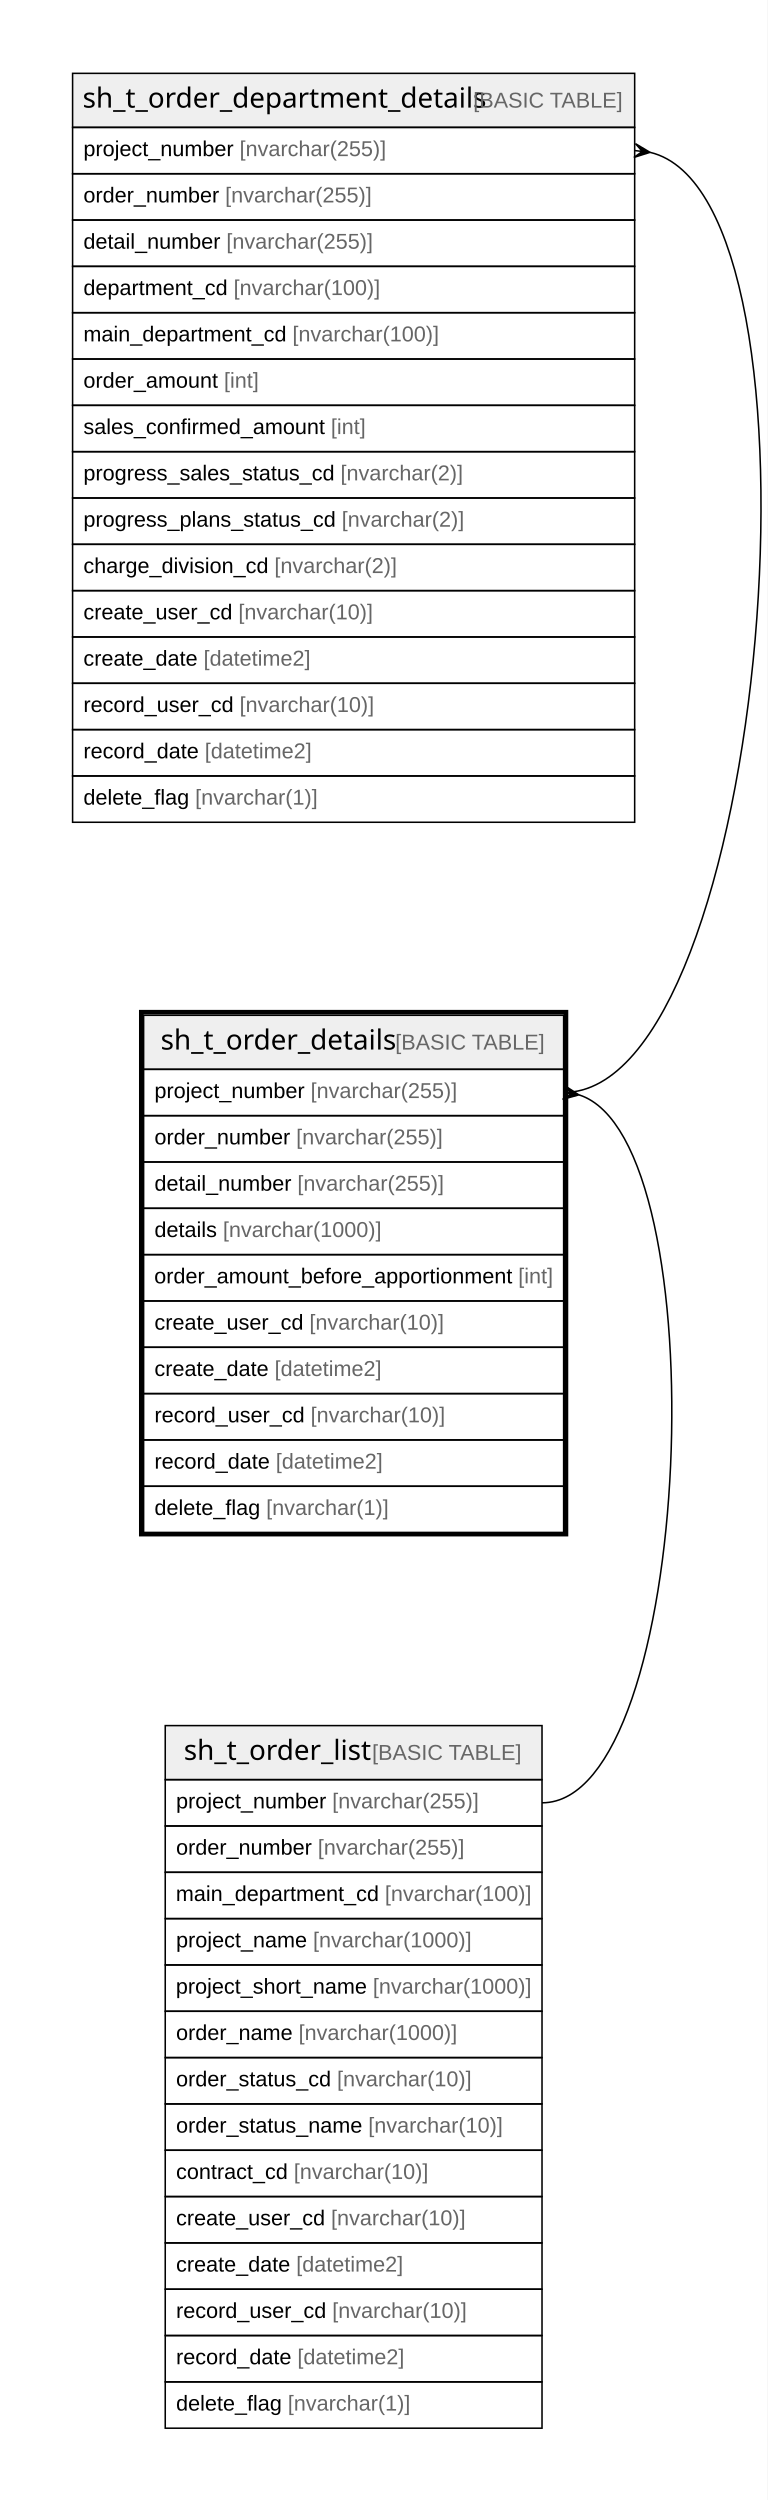
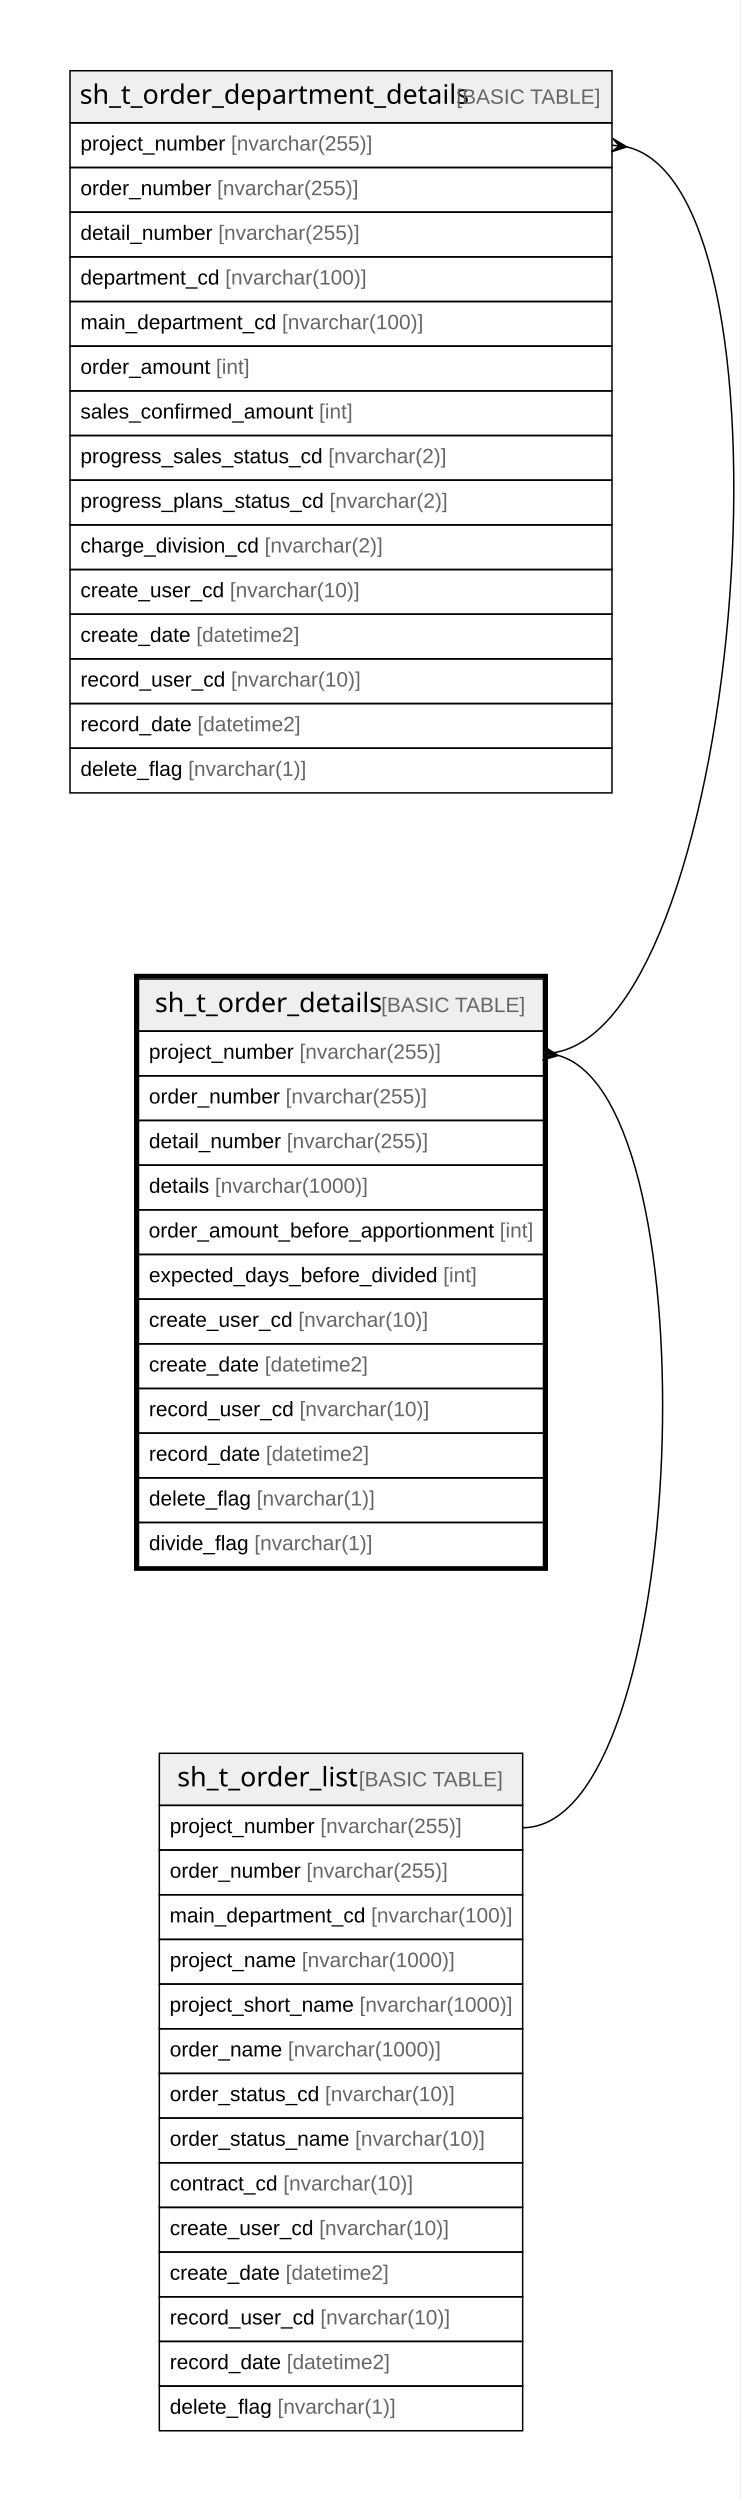
- <svg xmlns="http://www.w3.org/2000/svg" width="497pt" height="1619pt" viewBox="0.00 0.00 496.98 1619.00">
-   <g id="graph0" class="graph" transform="scale(1 1) rotate(0) translate(4 1615)">
-     <polygon fill="#ffffff" stroke="transparent" points="-4,4 -4,-1615 492.982,-1615 492.982,4 -4,4" />
+ <svg xmlns="http://www.w3.org/2000/svg" width="497pt" height="1679pt" viewBox="0.00 0.00 496.98 1679.00">
+   <g id="graph0" class="graph" transform="scale(1 1) rotate(0) translate(4 1675)">
+     <polygon fill="#ffffff" stroke="transparent" points="-4,4 -4,-1675 492.982,-1675 492.982,4 -4,4" />
    <g id="node1" class="node">
-       <polygon fill="#efefef" stroke="transparent" points="89,-922.5 89,-957.5 361,-957.5 361,-922.5 89,-922.5" />
-       <polygon fill="none" stroke="#000000" points="89,-922.5 89,-957.5 361,-957.5 361,-922.5 89,-922.5" />
-       <text text-anchor="start" x="100.023" y="-935.3" font-family="Arial Bold" font-size="18.00" fill="#000000">sh_t_order_details</text>
-       <text text-anchor="start" x="248.062" y="-935.3" font-family="Arial" font-size="14.00" fill="#000000"> </text>
-       <text text-anchor="start" x="251.953" y="-935.3" font-family="Arial" font-size="14.00" fill="#666666">[BASIC TABLE]</text>
+       <polygon fill="#efefef" stroke="transparent" points="89,-982.5 89,-1017.5 361,-1017.5 361,-982.5 89,-982.5" />
+       <polygon fill="none" stroke="#000000" points="89,-982.5 89,-1017.5 361,-1017.5 361,-982.5 89,-982.5" />
+       <text text-anchor="start" x="100.023" y="-995.3" font-family="Arial Bold" font-size="18.00" fill="#000000">sh_t_order_details</text>
+       <text text-anchor="start" x="248.062" y="-995.3" font-family="Arial" font-size="14.00" fill="#000000"> </text>
+       <text text-anchor="start" x="251.953" y="-995.3" font-family="Arial" font-size="14.00" fill="#666666">[BASIC TABLE]</text>
+       <polygon fill="none" stroke="#000000" points="89,-952.5 89,-982.5 361,-982.5 361,-952.5 89,-952.5" />
+       <text text-anchor="start" x="96" y="-963.9" font-family="Arial" font-size="14.00" fill="#000000">project_number </text>
+       <text text-anchor="start" x="197.13" y="-963.9" font-family="Arial" font-size="14.00" fill="#666666">[nvarchar(255)]</text>
+       <polygon fill="none" stroke="#000000" points="89,-922.5 89,-952.5 361,-952.5 361,-922.5 89,-922.5" />
+       <text text-anchor="start" x="96" y="-933.9" font-family="Arial" font-size="14.00" fill="#000000">order_number </text>
+       <text text-anchor="start" x="187.794" y="-933.9" font-family="Arial" font-size="14.00" fill="#666666">[nvarchar(255)]</text>
      <polygon fill="none" stroke="#000000" points="89,-892.5 89,-922.5 361,-922.5 361,-892.5 89,-892.5" />
-       <text text-anchor="start" x="96" y="-903.9" font-family="Arial" font-size="14.00" fill="#000000">project_number </text>
-       <text text-anchor="start" x="197.13" y="-903.9" font-family="Arial" font-size="14.00" fill="#666666">[nvarchar(255)]</text>
+       <text text-anchor="start" x="96" y="-903.9" font-family="Arial" font-size="14.00" fill="#000000">detail_number </text>
+       <text text-anchor="start" x="188.576" y="-903.9" font-family="Arial" font-size="14.00" fill="#666666">[nvarchar(255)]</text>
      <polygon fill="none" stroke="#000000" points="89,-862.5 89,-892.5 361,-892.5 361,-862.5 89,-862.5" />
-       <text text-anchor="start" x="96" y="-873.9" font-family="Arial" font-size="14.00" fill="#000000">order_number </text>
-       <text text-anchor="start" x="187.794" y="-873.9" font-family="Arial" font-size="14.00" fill="#666666">[nvarchar(255)]</text>
+       <text text-anchor="start" x="96" y="-873.9" font-family="Arial" font-size="14.00" fill="#000000">details </text>
+       <text text-anchor="start" x="140.342" y="-873.9" font-family="Arial" font-size="14.00" fill="#666666">[nvarchar(1000)]</text>
      <polygon fill="none" stroke="#000000" points="89,-832.5 89,-862.5 361,-862.5 361,-832.5 89,-832.5" />
-       <text text-anchor="start" x="96" y="-843.9" font-family="Arial" font-size="14.00" fill="#000000">detail_number </text>
-       <text text-anchor="start" x="188.576" y="-843.9" font-family="Arial" font-size="14.00" fill="#666666">[nvarchar(255)]</text>
+       <text text-anchor="start" x="95.849" y="-843.9" font-family="Arial" font-size="14.00" fill="#000000">order_amount_before_apportionment </text>
+       <text text-anchor="start" x="331.59" y="-843.9" font-family="Arial" font-size="14.00" fill="#666666">[int]</text>
      <polygon fill="none" stroke="#000000" points="89,-802.5 89,-832.5 361,-832.5 361,-802.5 89,-802.5" />
-       <text text-anchor="start" x="96" y="-813.9" font-family="Arial" font-size="14.00" fill="#000000">details </text>
-       <text text-anchor="start" x="140.342" y="-813.9" font-family="Arial" font-size="14.00" fill="#666666">[nvarchar(1000)]</text>
+       <text text-anchor="start" x="96" y="-813.9" font-family="Arial" font-size="14.00" fill="#000000">expected_days_before_divided </text>
+       <text text-anchor="start" x="293.632" y="-813.9" font-family="Arial" font-size="14.00" fill="#666666">[int]</text>
      <polygon fill="none" stroke="#000000" points="89,-772.5 89,-802.5 361,-802.5 361,-772.5 89,-772.5" />
-       <text text-anchor="start" x="95.849" y="-783.9" font-family="Arial" font-size="14.00" fill="#000000">order_amount_before_apportionment </text>
-       <text text-anchor="start" x="331.59" y="-783.9" font-family="Arial" font-size="14.00" fill="#666666">[int]</text>
+       <text text-anchor="start" x="96" y="-783.9" font-family="Arial" font-size="14.00" fill="#000000">create_user_cd </text>
+       <text text-anchor="start" x="196.363" y="-783.9" font-family="Arial" font-size="14.00" fill="#666666">[nvarchar(10)]</text>
      <polygon fill="none" stroke="#000000" points="89,-742.5 89,-772.5 361,-772.5 361,-742.5 89,-742.5" />
-       <text text-anchor="start" x="96" y="-753.9" font-family="Arial" font-size="14.00" fill="#000000">create_user_cd </text>
-       <text text-anchor="start" x="196.363" y="-753.9" font-family="Arial" font-size="14.00" fill="#666666">[nvarchar(10)]</text>
+       <text text-anchor="start" x="96" y="-753.9" font-family="Arial" font-size="14.00" fill="#000000">create_date </text>
+       <text text-anchor="start" x="173.811" y="-753.9" font-family="Arial" font-size="14.00" fill="#666666">[datetime2]</text>
      <polygon fill="none" stroke="#000000" points="89,-712.5 89,-742.5 361,-742.5 361,-712.5 89,-712.5" />
-       <text text-anchor="start" x="96" y="-723.9" font-family="Arial" font-size="14.00" fill="#000000">create_date </text>
-       <text text-anchor="start" x="173.811" y="-723.9" font-family="Arial" font-size="14.00" fill="#666666">[datetime2]</text>
+       <text text-anchor="start" x="96" y="-723.9" font-family="Arial" font-size="14.00" fill="#000000">record_user_cd </text>
+       <text text-anchor="start" x="197.133" y="-723.9" font-family="Arial" font-size="14.00" fill="#666666">[nvarchar(10)]</text>
      <polygon fill="none" stroke="#000000" points="89,-682.5 89,-712.5 361,-712.5 361,-682.5 89,-682.5" />
-       <text text-anchor="start" x="96" y="-693.9" font-family="Arial" font-size="14.00" fill="#000000">record_user_cd </text>
-       <text text-anchor="start" x="197.133" y="-693.9" font-family="Arial" font-size="14.00" fill="#666666">[nvarchar(10)]</text>
+       <text text-anchor="start" x="96" y="-693.9" font-family="Arial" font-size="14.00" fill="#000000">record_date </text>
+       <text text-anchor="start" x="174.581" y="-693.9" font-family="Arial" font-size="14.00" fill="#666666">[datetime2]</text>
      <polygon fill="none" stroke="#000000" points="89,-652.5 89,-682.5 361,-682.5 361,-652.5 89,-652.5" />
-       <text text-anchor="start" x="96" y="-663.9" font-family="Arial" font-size="14.00" fill="#000000">record_date </text>
-       <text text-anchor="start" x="174.581" y="-663.9" font-family="Arial" font-size="14.00" fill="#666666">[datetime2]</text>
+       <text text-anchor="start" x="96" y="-663.9" font-family="Arial" font-size="14.00" fill="#000000">delete_flag </text>
+       <text text-anchor="start" x="168.363" y="-663.9" font-family="Arial" font-size="14.00" fill="#666666">[nvarchar(1)]</text>
      <polygon fill="none" stroke="#000000" points="89,-622.5 89,-652.5 361,-652.5 361,-622.5 89,-622.5" />
-       <text text-anchor="start" x="96" y="-633.9" font-family="Arial" font-size="14.00" fill="#000000">delete_flag </text>
-       <text text-anchor="start" x="168.363" y="-633.9" font-family="Arial" font-size="14.00" fill="#666666">[nvarchar(1)]</text>
-       <polygon fill="none" stroke="#000000" stroke-width="3" points="87.5,-621.5 87.5,-959.5 362.5,-959.5 362.5,-621.5 87.5,-621.5" />
+       <text text-anchor="start" x="96" y="-633.9" font-family="Arial" font-size="14.00" fill="#000000">divide_flag </text>
+       <text text-anchor="start" x="166.797" y="-633.9" font-family="Arial" font-size="14.00" fill="#666666">[nvarchar(1)]</text>
+       <polygon fill="none" stroke="#000000" stroke-width="3" points="87.5,-621.5 87.5,-1019.5 362.5,-1019.5 362.5,-621.5 87.5,-621.5" />
    </g>
    <g id="node2" class="node">
      <polygon fill="#efefef" stroke="transparent" points="103,-462.5 103,-497.5 347,-497.5 347,-462.5 103,-462.5" />
      <polygon fill="none" stroke="#000000" points="103,-462.5 103,-497.5 347,-497.5 347,-462.5 103,-462.5" />
      <text text-anchor="start" x="115.032" y="-475.3" font-family="Arial Bold" font-size="18.00" fill="#000000">sh_t_order_list</text>
      <text text-anchor="start" x="233.053" y="-475.3" font-family="Arial" font-size="14.00" fill="#000000"> </text>
      <text text-anchor="start" x="236.944" y="-475.3" font-family="Arial" font-size="14.00" fill="#666666">[BASIC TABLE]</text>
      <polygon fill="none" stroke="#000000" points="103,-432.5 103,-462.5 347,-462.5 347,-432.5 103,-432.5" />
      <text text-anchor="start" x="110" y="-443.9" font-family="Arial" font-size="14.00" fill="#000000">project_number </text>
      <text text-anchor="start" x="211.13" y="-443.9" font-family="Arial" font-size="14.00" fill="#666666">[nvarchar(255)]</text>
      <polygon fill="none" stroke="#000000" points="103,-402.5 103,-432.5 347,-432.5 347,-402.5 103,-402.5" />
      <text text-anchor="start" x="110" y="-413.9" font-family="Arial" font-size="14.00" fill="#000000">order_number </text>
      <text text-anchor="start" x="201.794" y="-413.9" font-family="Arial" font-size="14.00" fill="#666666">[nvarchar(255)]</text>
      <polygon fill="none" stroke="#000000" points="103,-372.5 103,-402.5 347,-402.5 347,-372.5 103,-372.5" />
      <text text-anchor="start" x="109.865" y="-383.9" font-family="Arial" font-size="14.00" fill="#000000">main_department_cd </text>
      <text text-anchor="start" x="245.233" y="-383.9" font-family="Arial" font-size="14.00" fill="#666666">[nvarchar(100)]</text>
      <polygon fill="none" stroke="#000000" points="103,-342.5 103,-372.5 347,-372.5 347,-342.5 103,-342.5" />
      <text text-anchor="start" x="110" y="-353.9" font-family="Arial" font-size="14.00" fill="#000000">project_name </text>
      <text text-anchor="start" x="198.687" y="-353.9" font-family="Arial" font-size="14.00" fill="#666666">[nvarchar(1000)]</text>
      <polygon fill="none" stroke="#000000" points="103,-312.5 103,-342.5 347,-342.5 347,-312.5 103,-312.5" />
      <text text-anchor="start" x="109.865" y="-323.9" font-family="Arial" font-size="14.00" fill="#000000">project_short_name </text>
      <text text-anchor="start" x="237.451" y="-323.9" font-family="Arial" font-size="14.00" fill="#666666">[nvarchar(1000)]</text>
      <polygon fill="none" stroke="#000000" points="103,-282.5 103,-312.5 347,-312.5 347,-282.5 103,-282.5" />
      <text text-anchor="start" x="110" y="-293.9" font-family="Arial" font-size="14.00" fill="#000000">order_name </text>
      <text text-anchor="start" x="189.351" y="-293.9" font-family="Arial" font-size="14.00" fill="#666666">[nvarchar(1000)]</text>
      <polygon fill="none" stroke="#000000" points="103,-252.5 103,-282.5 347,-282.5 347,-252.5 103,-252.5" />
      <text text-anchor="start" x="110" y="-263.9" font-family="Arial" font-size="14.00" fill="#000000">order_status_cd </text>
      <text text-anchor="start" x="214.254" y="-263.9" font-family="Arial" font-size="14.00" fill="#666666">[nvarchar(10)]</text>
      <polygon fill="none" stroke="#000000" points="103,-222.5 103,-252.5 347,-252.5 347,-222.5 103,-222.5" />
      <text text-anchor="start" x="110" y="-233.9" font-family="Arial" font-size="14.00" fill="#000000">order_status_name </text>
      <text text-anchor="start" x="234.48" y="-233.9" font-family="Arial" font-size="14.00" fill="#666666">[nvarchar(10)]</text>
      <polygon fill="none" stroke="#000000" points="103,-192.5 103,-222.5 347,-222.5 347,-192.5 103,-192.5" />
      <text text-anchor="start" x="110" y="-203.9" font-family="Arial" font-size="14.00" fill="#000000">contract_cd </text>
      <text text-anchor="start" x="186.245" y="-203.9" font-family="Arial" font-size="14.00" fill="#666666">[nvarchar(10)]</text>
      <polygon fill="none" stroke="#000000" points="103,-162.5 103,-192.5 347,-192.5 347,-162.5 103,-162.5" />
      <text text-anchor="start" x="110" y="-173.9" font-family="Arial" font-size="14.00" fill="#000000">create_user_cd </text>
      <text text-anchor="start" x="210.363" y="-173.9" font-family="Arial" font-size="14.00" fill="#666666">[nvarchar(10)]</text>
      <polygon fill="none" stroke="#000000" points="103,-132.5 103,-162.5 347,-162.5 347,-132.5 103,-132.5" />
      <text text-anchor="start" x="110" y="-143.9" font-family="Arial" font-size="14.00" fill="#000000">create_date </text>
      <text text-anchor="start" x="187.811" y="-143.9" font-family="Arial" font-size="14.00" fill="#666666">[datetime2]</text>
      <polygon fill="none" stroke="#000000" points="103,-102.5 103,-132.5 347,-132.5 347,-102.5 103,-102.5" />
      <text text-anchor="start" x="110" y="-113.9" font-family="Arial" font-size="14.00" fill="#000000">record_user_cd </text>
      <text text-anchor="start" x="211.133" y="-113.9" font-family="Arial" font-size="14.00" fill="#666666">[nvarchar(10)]</text>
      <polygon fill="none" stroke="#000000" points="103,-72.5 103,-102.5 347,-102.5 347,-72.5 103,-72.5" />
      <text text-anchor="start" x="110" y="-83.9" font-family="Arial" font-size="14.00" fill="#000000">record_date </text>
      <text text-anchor="start" x="188.581" y="-83.9" font-family="Arial" font-size="14.00" fill="#666666">[datetime2]</text>
      <polygon fill="none" stroke="#000000" points="103,-42.5 103,-72.5 347,-72.5 347,-42.5 103,-42.5" />
      <text text-anchor="start" x="110" y="-53.9" font-family="Arial" font-size="14.00" fill="#000000">delete_flag </text>
      <text text-anchor="start" x="182.363" y="-53.9" font-family="Arial" font-size="14.00" fill="#666666">[nvarchar(1)]</text>
    </g>
    <g id="edge1" class="edge">
-       <path fill="none" stroke="#000000" d="M371.08,-905.924C462.209,-876.592 445.774,-447.5 347,-447.5" />
-       <polygon fill="#000000" stroke="#000000" points="370.88,-905.956 360.305,-903.054 365.94,-906.728 361,-907.5 361,-907.5 361,-907.5 365.94,-906.728 361.695,-911.946 370.88,-905.956 370.88,-905.956" />
+       <path fill="none" stroke="#000000" d="M371.143,-966.099C475.657,-936.492 459.098,-447.5 347,-447.5" />
+       <polygon fill="#000000" stroke="#000000" points="370.906,-966.132 360.384,-963.042 365.953,-966.816 361,-967.5 361,-967.5 361,-967.5 365.953,-966.816 361.616,-971.958 370.906,-966.132 370.906,-966.132" />
    </g>
    <g id="node3" class="node">
-       <polygon fill="#efefef" stroke="transparent" points="43,-1532.5 43,-1567.5 407,-1567.5 407,-1532.5 43,-1532.5" />
-       <polygon fill="none" stroke="#000000" points="43,-1532.5 43,-1567.5 407,-1567.5 407,-1532.5 43,-1532.5" />
-       <text text-anchor="start" x="49.507" y="-1545.3" font-family="Arial Bold" font-size="18.00" fill="#000000">sh_t_order_department_details</text>
-       <text text-anchor="start" x="298.579" y="-1545.3" font-family="Arial" font-size="14.00" fill="#000000"> </text>
-       <text text-anchor="start" x="302.469" y="-1545.3" font-family="Arial" font-size="14.00" fill="#666666">[BASIC TABLE]</text>
+       <polygon fill="#efefef" stroke="transparent" points="43,-1592.5 43,-1627.5 407,-1627.5 407,-1592.5 43,-1592.5" />
+       <polygon fill="none" stroke="#000000" points="43,-1592.5 43,-1627.5 407,-1627.5 407,-1592.5 43,-1592.5" />
+       <text text-anchor="start" x="49.507" y="-1605.3" font-family="Arial Bold" font-size="18.00" fill="#000000">sh_t_order_department_details</text>
+       <text text-anchor="start" x="298.579" y="-1605.3" font-family="Arial" font-size="14.00" fill="#000000"> </text>
+       <text text-anchor="start" x="302.469" y="-1605.3" font-family="Arial" font-size="14.00" fill="#666666">[BASIC TABLE]</text>
+       <polygon fill="none" stroke="#000000" points="43,-1562.5 43,-1592.5 407,-1592.5 407,-1562.5 43,-1562.5" />
+       <text text-anchor="start" x="50" y="-1573.9" font-family="Arial" font-size="14.00" fill="#000000">project_number </text>
+       <text text-anchor="start" x="151.13" y="-1573.9" font-family="Arial" font-size="14.00" fill="#666666">[nvarchar(255)]</text>
+       <polygon fill="none" stroke="#000000" points="43,-1532.5 43,-1562.5 407,-1562.5 407,-1532.5 43,-1532.5" />
+       <text text-anchor="start" x="50" y="-1543.9" font-family="Arial" font-size="14.00" fill="#000000">order_number </text>
+       <text text-anchor="start" x="141.794" y="-1543.9" font-family="Arial" font-size="14.00" fill="#666666">[nvarchar(255)]</text>
      <polygon fill="none" stroke="#000000" points="43,-1502.5 43,-1532.5 407,-1532.5 407,-1502.5 43,-1502.5" />
-       <text text-anchor="start" x="50" y="-1513.9" font-family="Arial" font-size="14.00" fill="#000000">project_number </text>
-       <text text-anchor="start" x="151.13" y="-1513.9" font-family="Arial" font-size="14.00" fill="#666666">[nvarchar(255)]</text>
+       <text text-anchor="start" x="50" y="-1513.9" font-family="Arial" font-size="14.00" fill="#000000">detail_number </text>
+       <text text-anchor="start" x="142.576" y="-1513.9" font-family="Arial" font-size="14.00" fill="#666666">[nvarchar(255)]</text>
      <polygon fill="none" stroke="#000000" points="43,-1472.5 43,-1502.5 407,-1502.5 407,-1472.5 43,-1472.5" />
-       <text text-anchor="start" x="50" y="-1483.9" font-family="Arial" font-size="14.00" fill="#000000">order_number </text>
-       <text text-anchor="start" x="141.794" y="-1483.9" font-family="Arial" font-size="14.00" fill="#666666">[nvarchar(255)]</text>
+       <text text-anchor="start" x="50" y="-1483.9" font-family="Arial" font-size="14.00" fill="#000000">department_cd </text>
+       <text text-anchor="start" x="147.254" y="-1483.9" font-family="Arial" font-size="14.00" fill="#666666">[nvarchar(100)]</text>
      <polygon fill="none" stroke="#000000" points="43,-1442.5 43,-1472.5 407,-1472.5 407,-1442.5 43,-1442.5" />
-       <text text-anchor="start" x="50" y="-1453.9" font-family="Arial" font-size="14.00" fill="#000000">detail_number </text>
-       <text text-anchor="start" x="142.576" y="-1453.9" font-family="Arial" font-size="14.00" fill="#666666">[nvarchar(255)]</text>
+       <text text-anchor="start" x="50" y="-1453.9" font-family="Arial" font-size="14.00" fill="#000000">main_department_cd </text>
+       <text text-anchor="start" x="185.369" y="-1453.9" font-family="Arial" font-size="14.00" fill="#666666">[nvarchar(100)]</text>
      <polygon fill="none" stroke="#000000" points="43,-1412.5 43,-1442.5 407,-1442.5 407,-1412.5 43,-1412.5" />
-       <text text-anchor="start" x="50" y="-1423.9" font-family="Arial" font-size="14.00" fill="#000000">department_cd </text>
-       <text text-anchor="start" x="147.254" y="-1423.9" font-family="Arial" font-size="14.00" fill="#666666">[nvarchar(100)]</text>
+       <text text-anchor="start" x="50" y="-1423.9" font-family="Arial" font-size="14.00" fill="#000000">order_amount </text>
+       <text text-anchor="start" x="141.024" y="-1423.9" font-family="Arial" font-size="14.00" fill="#666666">[int]</text>
      <polygon fill="none" stroke="#000000" points="43,-1382.5 43,-1412.5 407,-1412.5 407,-1382.5 43,-1382.5" />
-       <text text-anchor="start" x="50" y="-1393.9" font-family="Arial" font-size="14.00" fill="#000000">main_department_cd </text>
-       <text text-anchor="start" x="185.369" y="-1393.9" font-family="Arial" font-size="14.00" fill="#666666">[nvarchar(100)]</text>
+       <text text-anchor="start" x="50" y="-1393.9" font-family="Arial" font-size="14.00" fill="#000000">sales_confirmed_amount </text>
+       <text text-anchor="start" x="210.258" y="-1393.9" font-family="Arial" font-size="14.00" fill="#666666">[int]</text>
      <polygon fill="none" stroke="#000000" points="43,-1352.5 43,-1382.5 407,-1382.5 407,-1352.5 43,-1352.5" />
-       <text text-anchor="start" x="50" y="-1363.9" font-family="Arial" font-size="14.00" fill="#000000">order_amount </text>
-       <text text-anchor="start" x="141.024" y="-1363.9" font-family="Arial" font-size="14.00" fill="#666666">[int]</text>
+       <text text-anchor="start" x="50" y="-1363.9" font-family="Arial" font-size="14.00" fill="#000000">progress_sales_status_cd </text>
+       <text text-anchor="start" x="216.491" y="-1363.9" font-family="Arial" font-size="14.00" fill="#666666">[nvarchar(2)]</text>
      <polygon fill="none" stroke="#000000" points="43,-1322.5 43,-1352.5 407,-1352.5 407,-1322.5 43,-1322.5" />
-       <text text-anchor="start" x="50" y="-1333.9" font-family="Arial" font-size="14.00" fill="#000000">sales_confirmed_amount </text>
-       <text text-anchor="start" x="210.258" y="-1333.9" font-family="Arial" font-size="14.00" fill="#666666">[int]</text>
+       <text text-anchor="start" x="50" y="-1333.9" font-family="Arial" font-size="14.00" fill="#000000">progress_plans_status_cd </text>
+       <text text-anchor="start" x="217.273" y="-1333.9" font-family="Arial" font-size="14.00" fill="#666666">[nvarchar(2)]</text>
      <polygon fill="none" stroke="#000000" points="43,-1292.5 43,-1322.5 407,-1322.5 407,-1292.5 43,-1292.5" />
-       <text text-anchor="start" x="50" y="-1303.9" font-family="Arial" font-size="14.00" fill="#000000">progress_sales_status_cd </text>
-       <text text-anchor="start" x="216.491" y="-1303.9" font-family="Arial" font-size="14.00" fill="#666666">[nvarchar(2)]</text>
+       <text text-anchor="start" x="50" y="-1303.9" font-family="Arial" font-size="14.00" fill="#000000">charge_division_cd </text>
+       <text text-anchor="start" x="173.697" y="-1303.9" font-family="Arial" font-size="14.00" fill="#666666">[nvarchar(2)]</text>
      <polygon fill="none" stroke="#000000" points="43,-1262.5 43,-1292.5 407,-1292.5 407,-1262.5 43,-1262.5" />
-       <text text-anchor="start" x="50" y="-1273.9" font-family="Arial" font-size="14.00" fill="#000000">progress_plans_status_cd </text>
-       <text text-anchor="start" x="217.273" y="-1273.9" font-family="Arial" font-size="14.00" fill="#666666">[nvarchar(2)]</text>
+       <text text-anchor="start" x="50" y="-1273.9" font-family="Arial" font-size="14.00" fill="#000000">create_user_cd </text>
+       <text text-anchor="start" x="150.363" y="-1273.9" font-family="Arial" font-size="14.00" fill="#666666">[nvarchar(10)]</text>
      <polygon fill="none" stroke="#000000" points="43,-1232.5 43,-1262.5 407,-1262.5 407,-1232.5 43,-1232.5" />
-       <text text-anchor="start" x="50" y="-1243.9" font-family="Arial" font-size="14.00" fill="#000000">charge_division_cd </text>
-       <text text-anchor="start" x="173.697" y="-1243.9" font-family="Arial" font-size="14.00" fill="#666666">[nvarchar(2)]</text>
+       <text text-anchor="start" x="50" y="-1243.9" font-family="Arial" font-size="14.00" fill="#000000">create_date </text>
+       <text text-anchor="start" x="127.811" y="-1243.9" font-family="Arial" font-size="14.00" fill="#666666">[datetime2]</text>
      <polygon fill="none" stroke="#000000" points="43,-1202.5 43,-1232.5 407,-1232.5 407,-1202.5 43,-1202.5" />
-       <text text-anchor="start" x="50" y="-1213.9" font-family="Arial" font-size="14.00" fill="#000000">create_user_cd </text>
-       <text text-anchor="start" x="150.363" y="-1213.9" font-family="Arial" font-size="14.00" fill="#666666">[nvarchar(10)]</text>
+       <text text-anchor="start" x="50" y="-1213.9" font-family="Arial" font-size="14.00" fill="#000000">record_user_cd </text>
+       <text text-anchor="start" x="151.133" y="-1213.9" font-family="Arial" font-size="14.00" fill="#666666">[nvarchar(10)]</text>
      <polygon fill="none" stroke="#000000" points="43,-1172.5 43,-1202.5 407,-1202.5 407,-1172.5 43,-1172.5" />
-       <text text-anchor="start" x="50" y="-1183.9" font-family="Arial" font-size="14.00" fill="#000000">create_date </text>
-       <text text-anchor="start" x="127.811" y="-1183.9" font-family="Arial" font-size="14.00" fill="#666666">[datetime2]</text>
+       <text text-anchor="start" x="50" y="-1183.9" font-family="Arial" font-size="14.00" fill="#000000">record_date </text>
+       <text text-anchor="start" x="128.581" y="-1183.9" font-family="Arial" font-size="14.00" fill="#666666">[datetime2]</text>
      <polygon fill="none" stroke="#000000" points="43,-1142.5 43,-1172.5 407,-1172.5 407,-1142.5 43,-1142.5" />
-       <text text-anchor="start" x="50" y="-1153.9" font-family="Arial" font-size="14.00" fill="#000000">record_user_cd </text>
-       <text text-anchor="start" x="151.133" y="-1153.9" font-family="Arial" font-size="14.00" fill="#666666">[nvarchar(10)]</text>
-       <polygon fill="none" stroke="#000000" points="43,-1112.5 43,-1142.5 407,-1142.5 407,-1112.5 43,-1112.5" />
-       <text text-anchor="start" x="50" y="-1123.9" font-family="Arial" font-size="14.00" fill="#000000">record_date </text>
-       <text text-anchor="start" x="128.581" y="-1123.9" font-family="Arial" font-size="14.00" fill="#666666">[datetime2]</text>
-       <polygon fill="none" stroke="#000000" points="43,-1082.5 43,-1112.5 407,-1112.5 407,-1082.5 43,-1082.5" />
-       <text text-anchor="start" x="50" y="-1093.9" font-family="Arial" font-size="14.00" fill="#000000">delete_flag </text>
-       <text text-anchor="start" x="122.363" y="-1093.9" font-family="Arial" font-size="14.00" fill="#666666">[nvarchar(1)]</text>
+       <text text-anchor="start" x="50" y="-1153.9" font-family="Arial" font-size="14.00" fill="#000000">delete_flag </text>
+       <text text-anchor="start" x="122.363" y="-1153.9" font-family="Arial" font-size="14.00" fill="#666666">[nvarchar(1)]</text>
    </g>
    <g id="edge2" class="edge">
-       <path fill="none" stroke="#000000" d="M417.005,-1516.34C540.547,-1486.917 493.489,-907.5 361,-907.5" />
-       <polygon fill="#000000" stroke="#000000" points="416.933,-1516.348 406.482,-1513.03 411.967,-1516.924 407,-1517.5 407,-1517.5 407,-1517.5 411.967,-1516.924 407.518,-1521.97 416.933,-1516.348 416.933,-1516.348" />
+       <path fill="none" stroke="#000000" d="M417.005,-1576.34C540.547,-1546.917 493.489,-967.5 361,-967.5" />
+       <polygon fill="#000000" stroke="#000000" points="416.933,-1576.348 406.482,-1573.03 411.967,-1576.924 407,-1577.5 407,-1577.5 407,-1577.5 411.967,-1576.924 407.518,-1581.97 416.933,-1576.348 416.933,-1576.348" />
    </g>
  </g>
</svg>
